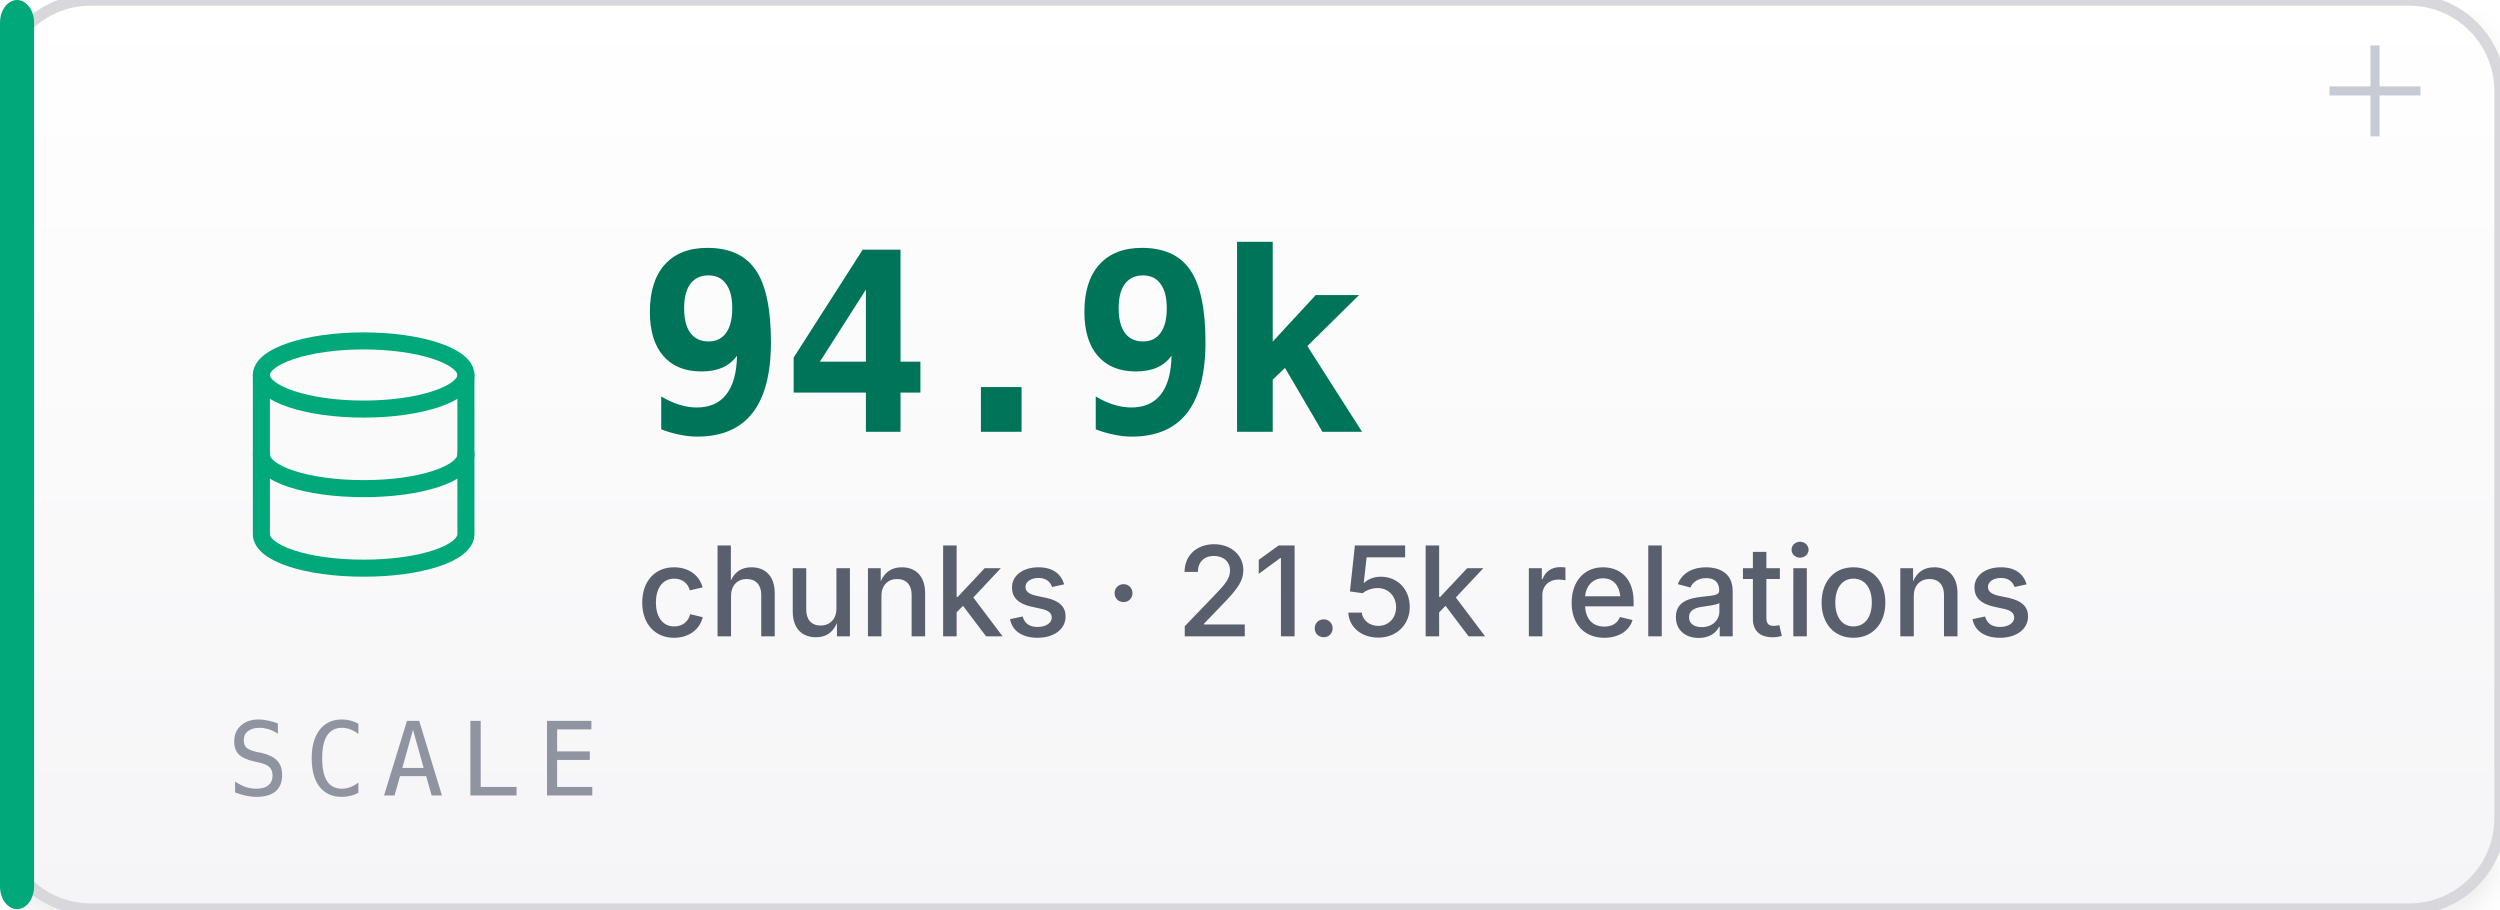
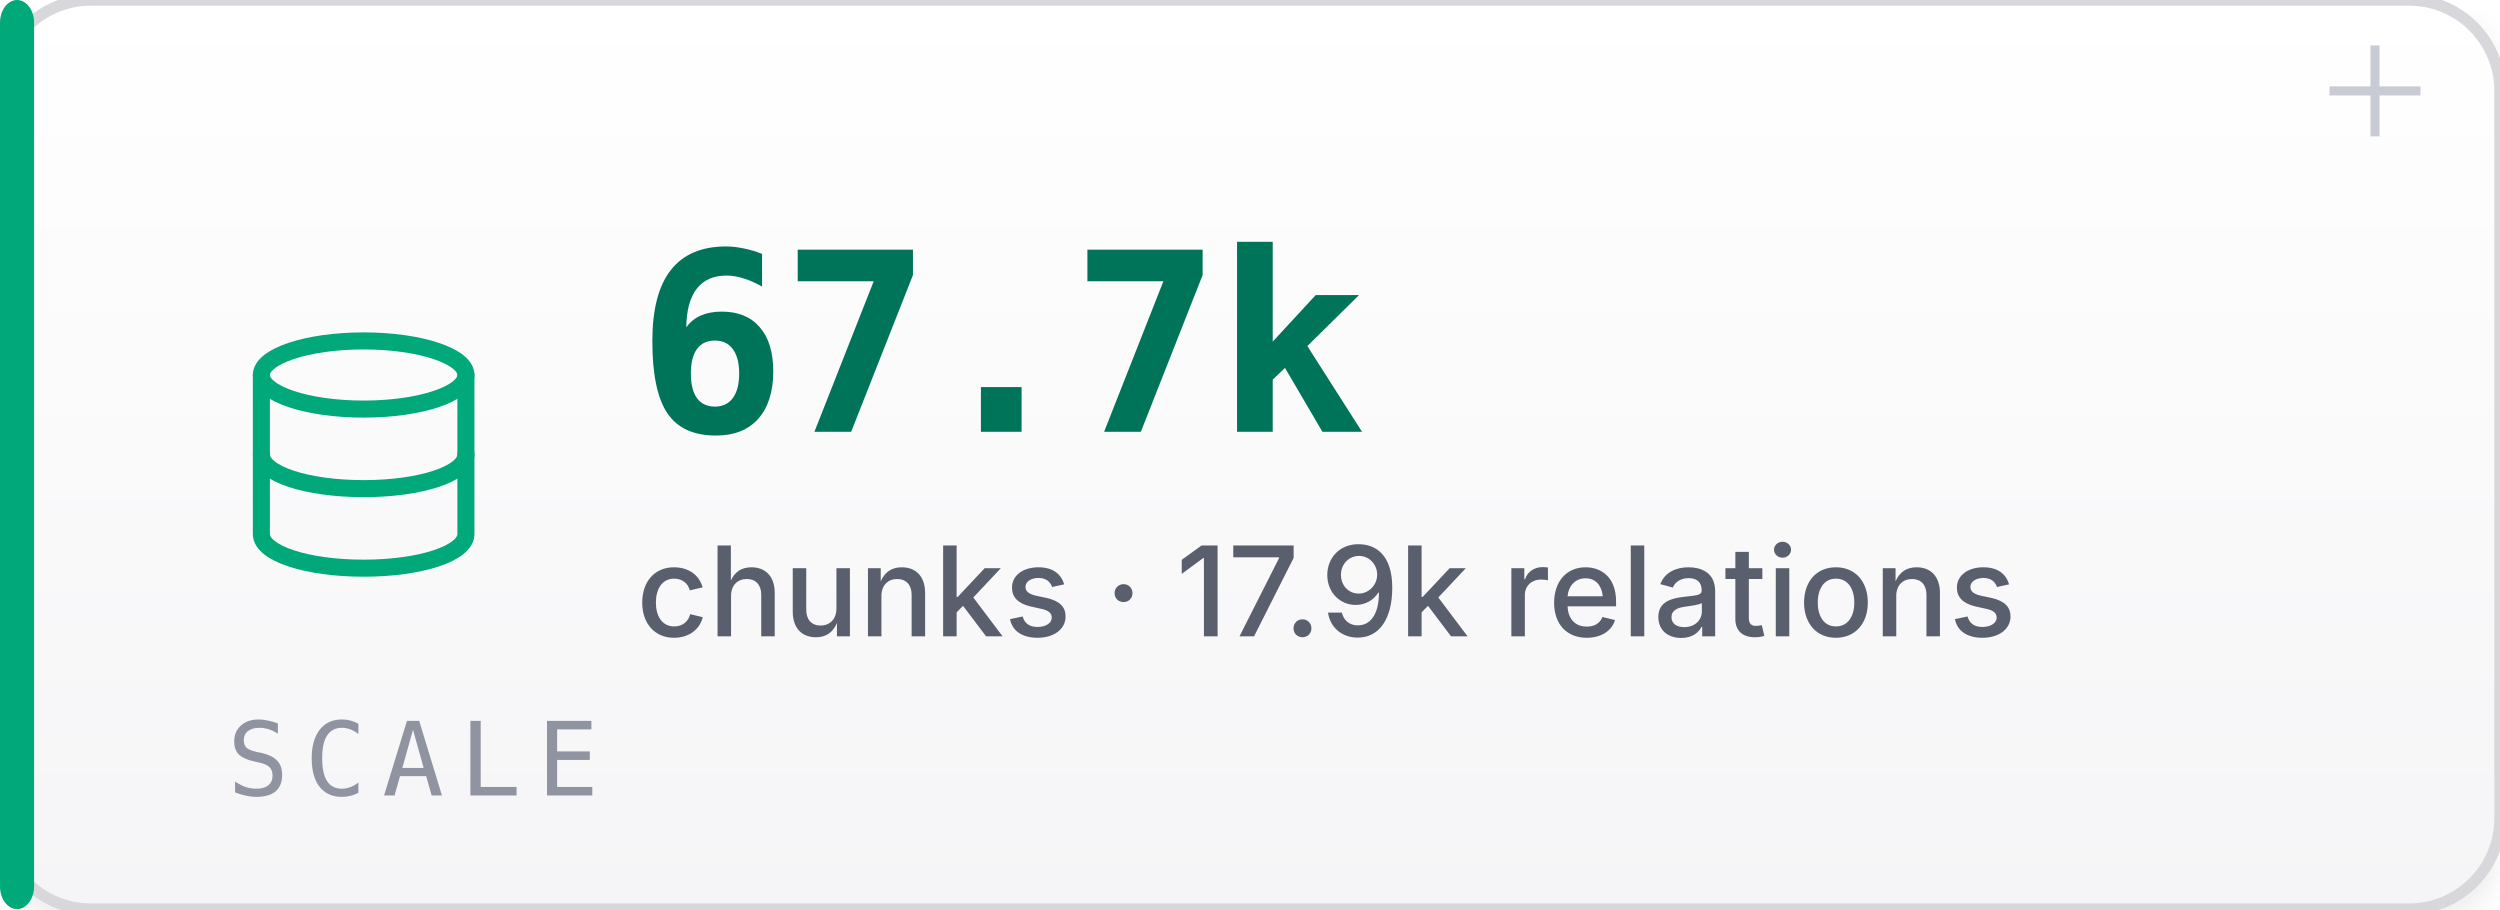
- <svg xmlns="http://www.w3.org/2000/svg" width="220" height="80" viewBox="0 0 220 80" role="img" aria-label="94.9k chunks · 21.5k relations">
+ <svg xmlns="http://www.w3.org/2000/svg" width="220" height="80" viewBox="0 0 220 80" role="img" aria-label="67.7k chunks · 17.9k relations">
  <defs>
    <linearGradient id="bg-scale-l" x1="0" y1="0" x2="0" y2="1">
      <stop offset="0" stop-color="#FFFFFF" />
      <stop offset="1" stop-color="#F5F5F7" />
    </linearGradient>
    <filter id="sh-scale-l" x="-5%" y="-5%" width="110%" height="120%">
      <feGaussianBlur in="SourceAlpha" stdDeviation="1.2" />
      <feOffset dx="0" dy="1" result="off" />
      <feComponentTransfer>
        <feFuncA type="linear" slope="0.08" />
      </feComponentTransfer>
      <feMerge>
        <feMergeNode />
        <feMergeNode in="SourceGraphic" />
      </feMerge>
    </filter>
  </defs>
  <rect width="220" height="80" rx="8" fill="url(#bg-scale-l)" stroke="#D8D8DC" stroke-width="1" filter="url(#sh-scale-l)" />
  <rect x="0" y="0" width="3" height="80" rx="2" fill="#00A87A" />
  <g stroke="#C8CBD4" stroke-width="0.8" fill="none">
    <path d="M205 8 L213 8 M209 4 L209 12" />
  </g>
  <g transform="translate(20,28)" stroke="#00A87A" stroke-width="1.5" fill="none" stroke-linecap="round" stroke-linejoin="round">
    <ellipse cx="12" cy="5" rx="9" ry="3" />
    <path d="M3 5 V12 C3 13.7 7 15 12 15 C17 15 21 13.7 21 12 V5" />
    <path d="M3 12 V19 C3 20.7 7 22 12 22 C17 22 21 20.7 21 19 V12" />
  </g>
-   <text x="56" y="38" fill="#007458" font-family="'JetBrains Mono','SFMono-Regular',ui-monospace,monospace" font-size="22" font-weight="700" letter-spacing="-0.5">94.9k</text>
-   <text x="56" y="56" fill="#5A5F6E" font-family="'Inter',ui-sans-serif,system-ui,sans-serif" font-size="11" font-weight="500">chunks · 21.5k relations</text>
+   <text x="56" y="38" fill="#007458" font-family="'JetBrains Mono','SFMono-Regular',ui-monospace,monospace" font-size="22" font-weight="700" letter-spacing="-0.5">67.7k</text>
+   <text x="56" y="56" fill="#5A5F6E" font-family="'Inter',ui-sans-serif,system-ui,sans-serif" font-size="11" font-weight="500">chunks · 17.9k relations</text>
  <text x="20" y="70" fill="#9094A0" font-family="'JetBrains Mono','SFMono-Regular',ui-monospace,monospace" font-size="9" font-weight="500" letter-spacing="1.4">SCALE</text>
</svg>
